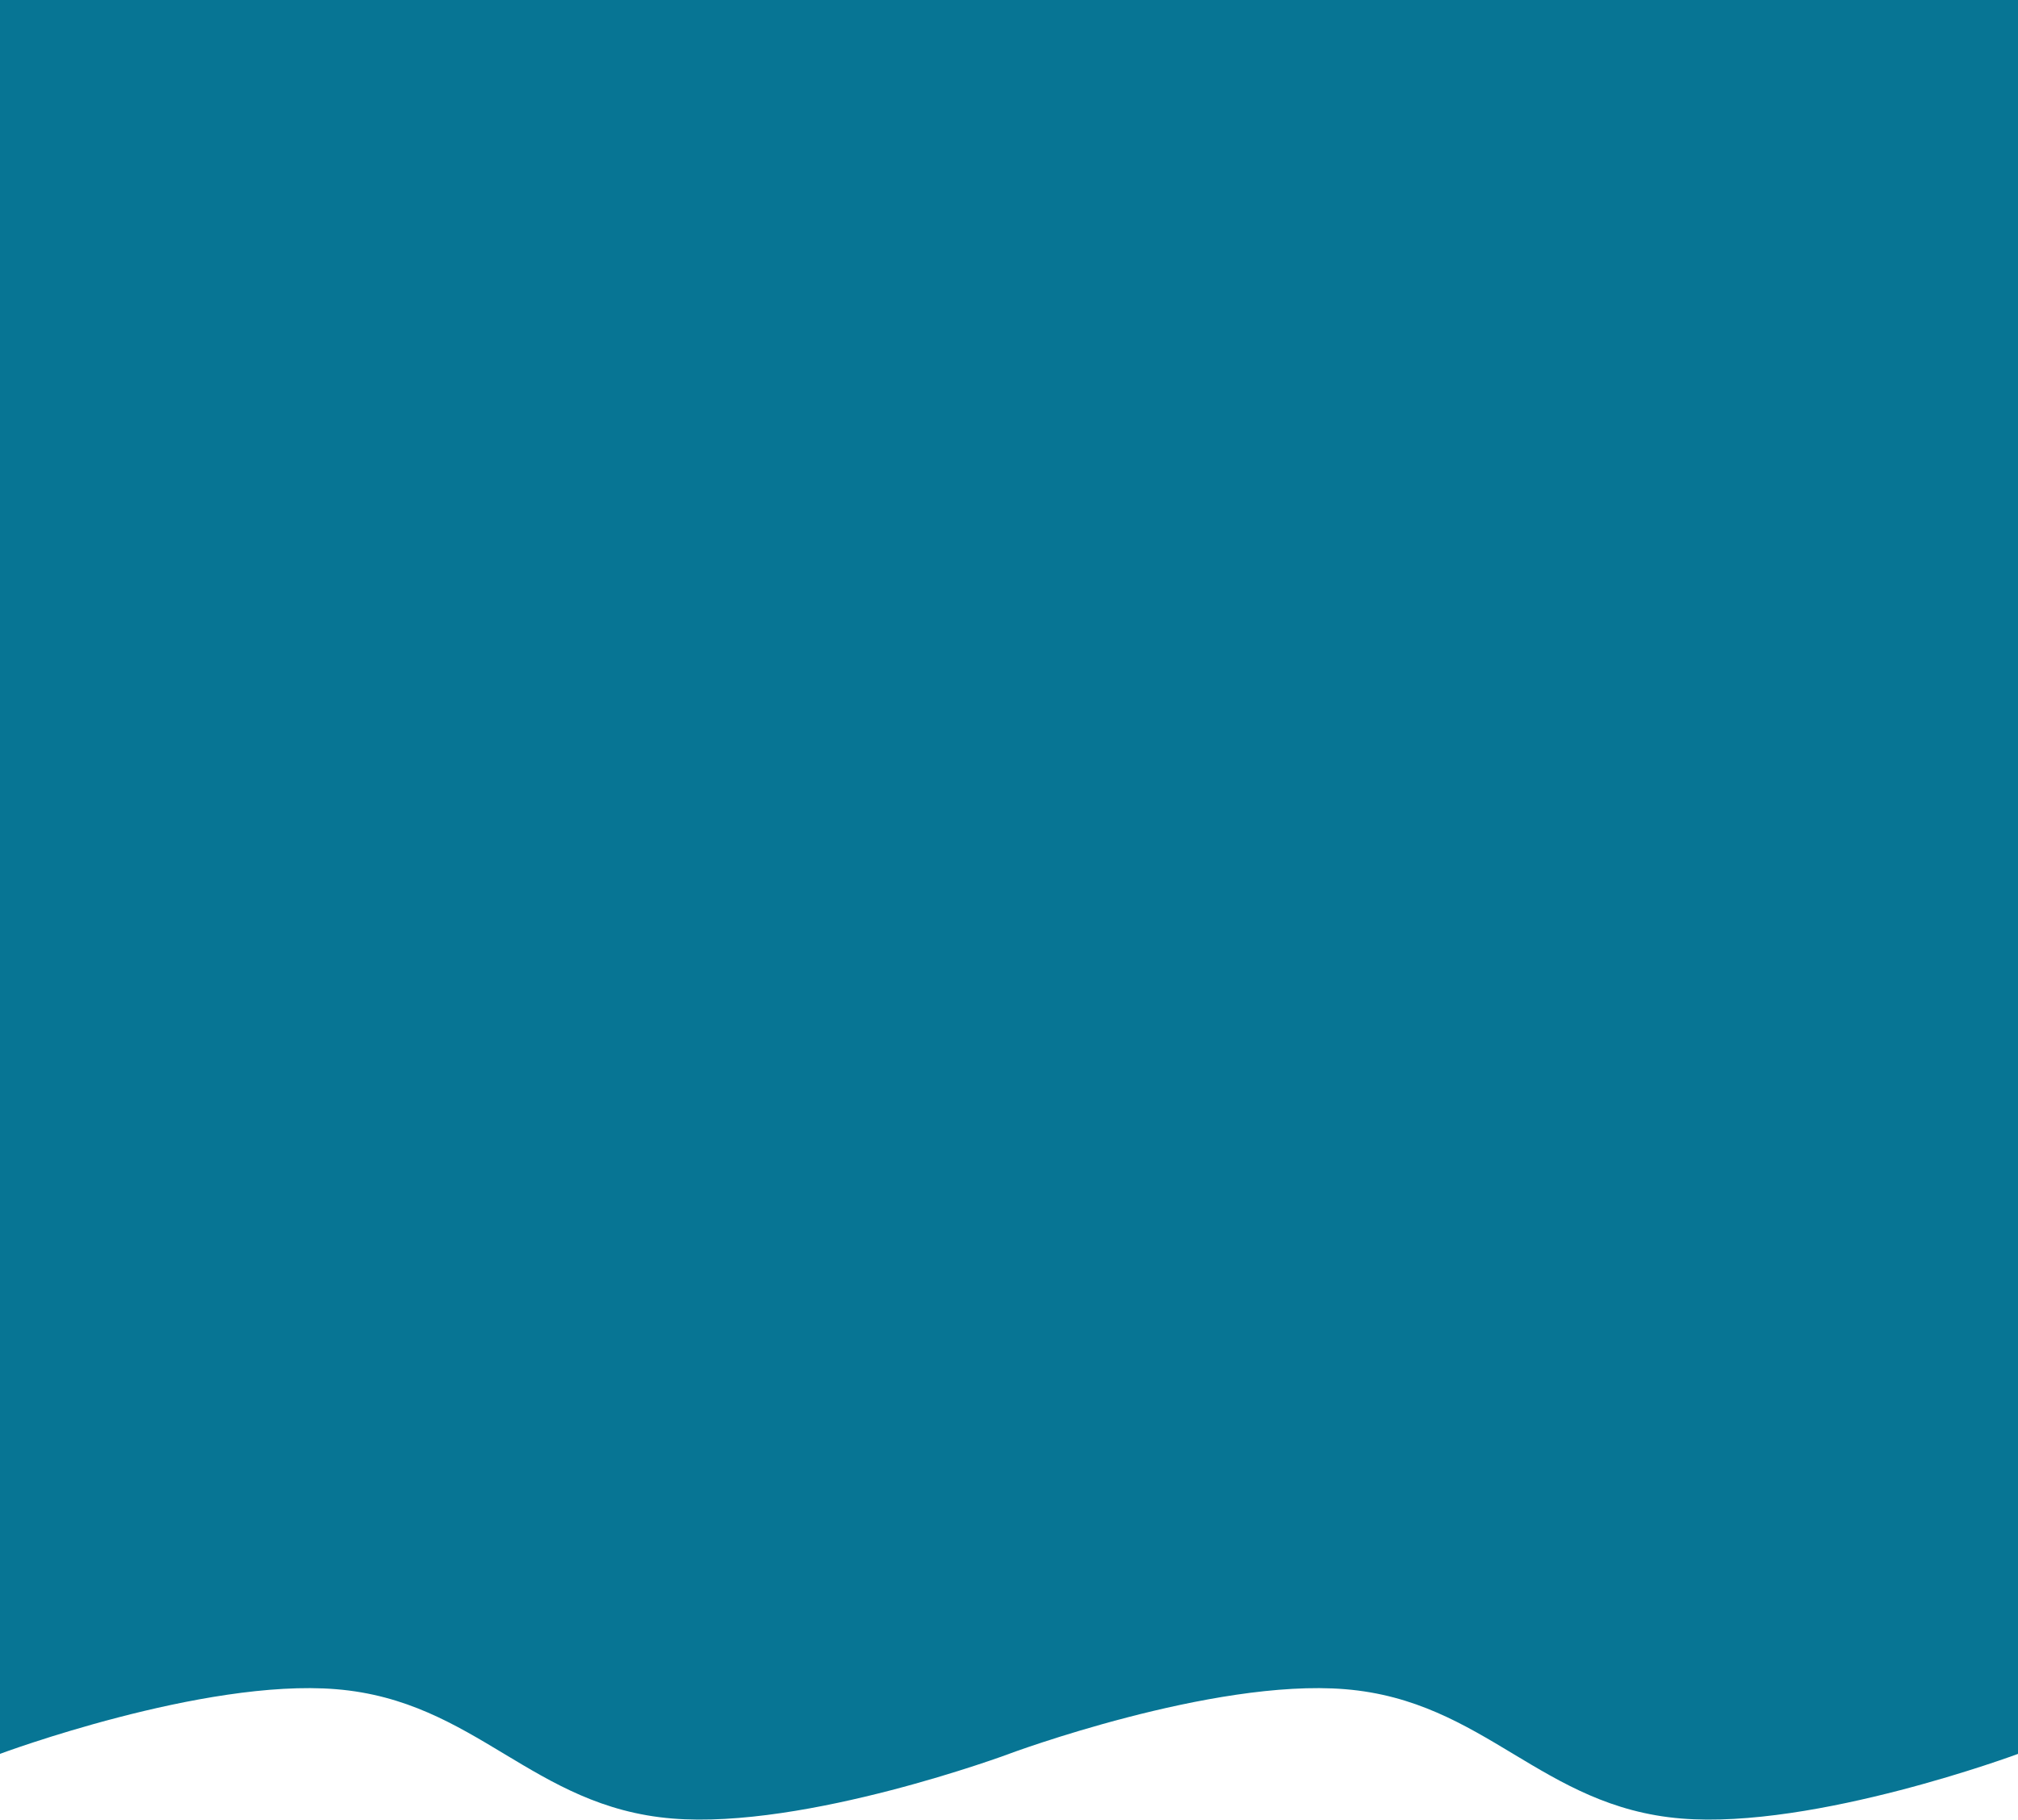
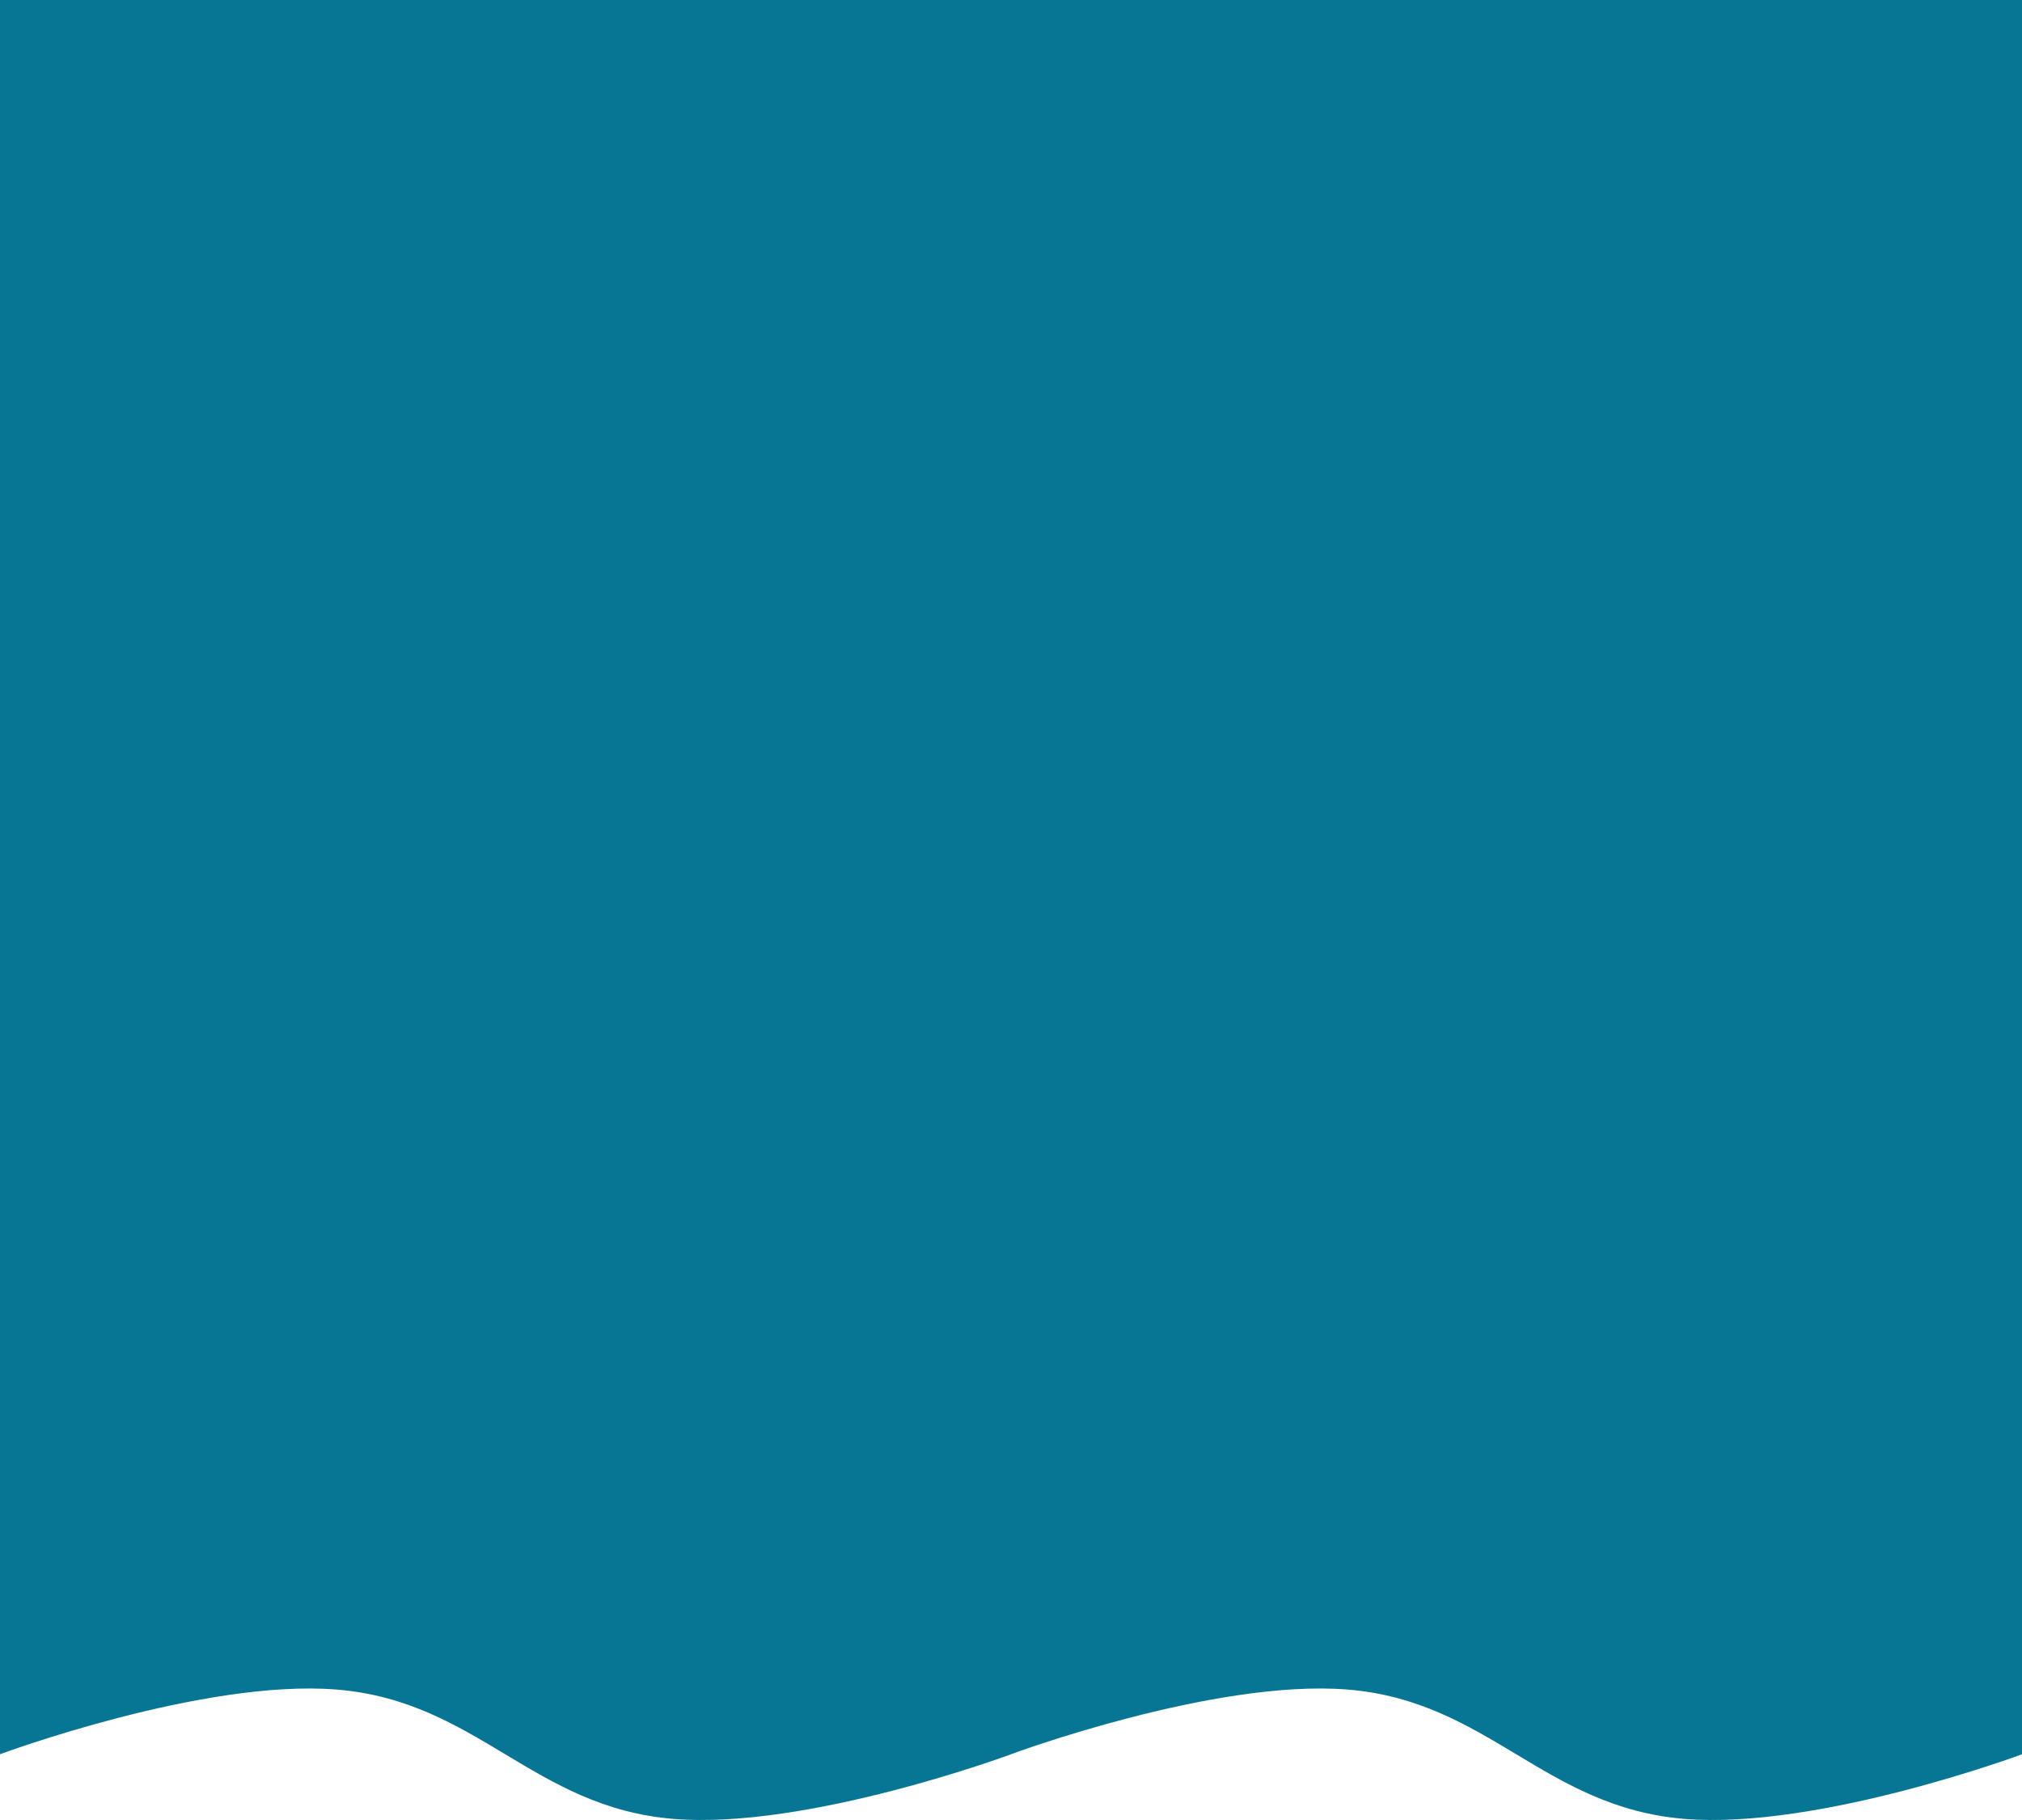
- <svg xmlns="http://www.w3.org/2000/svg" width="998" height="900" viewBox="0 0 998 900" fill="none">
-   <path fill-rule="evenodd" clip-rule="evenodd" d="M0 867.48V0H499H998V867.5C998 867.5 897.477 904.896 831.413 899.46C796.773 896.611 772.553 882.043 748.337 867.477C724.103 852.901 699.872 838.326 665.206 835.499C599.329 830.125 499 867.48 499 867.48V867.5C499 867.5 398.477 904.896 332.413 899.46C297.773 896.611 273.553 882.043 249.337 867.477C225.103 852.901 200.872 838.326 166.206 835.499C100.329 830.125 0 867.48 0 867.48Z" fill="#077594" />
+ <svg xmlns="http://www.w3.org/2000/svg" width="1000" height="900" viewBox="0 0 1000 900" fill="none">
+   <path fill-rule="evenodd" clip-rule="evenodd" d="M0 867.48V0H500H1000V867.5C1000 867.5 899.276 904.896 833.079 899.46C798.37 896.611 774.101 882.043 749.836 867.477C725.554 852.901 701.275 838.326 666.539 835.499C600.53 830.125 500 867.48 500 867.48V867.5C500 867.5 399.275 904.896 333.079 899.46C298.37 896.611 274.101 882.043 249.836 867.477C225.554 852.901 201.275 838.326 166.539 835.499C100.53 830.125 0 867.48 0 867.48Z" fill="#077594" />
</svg>
